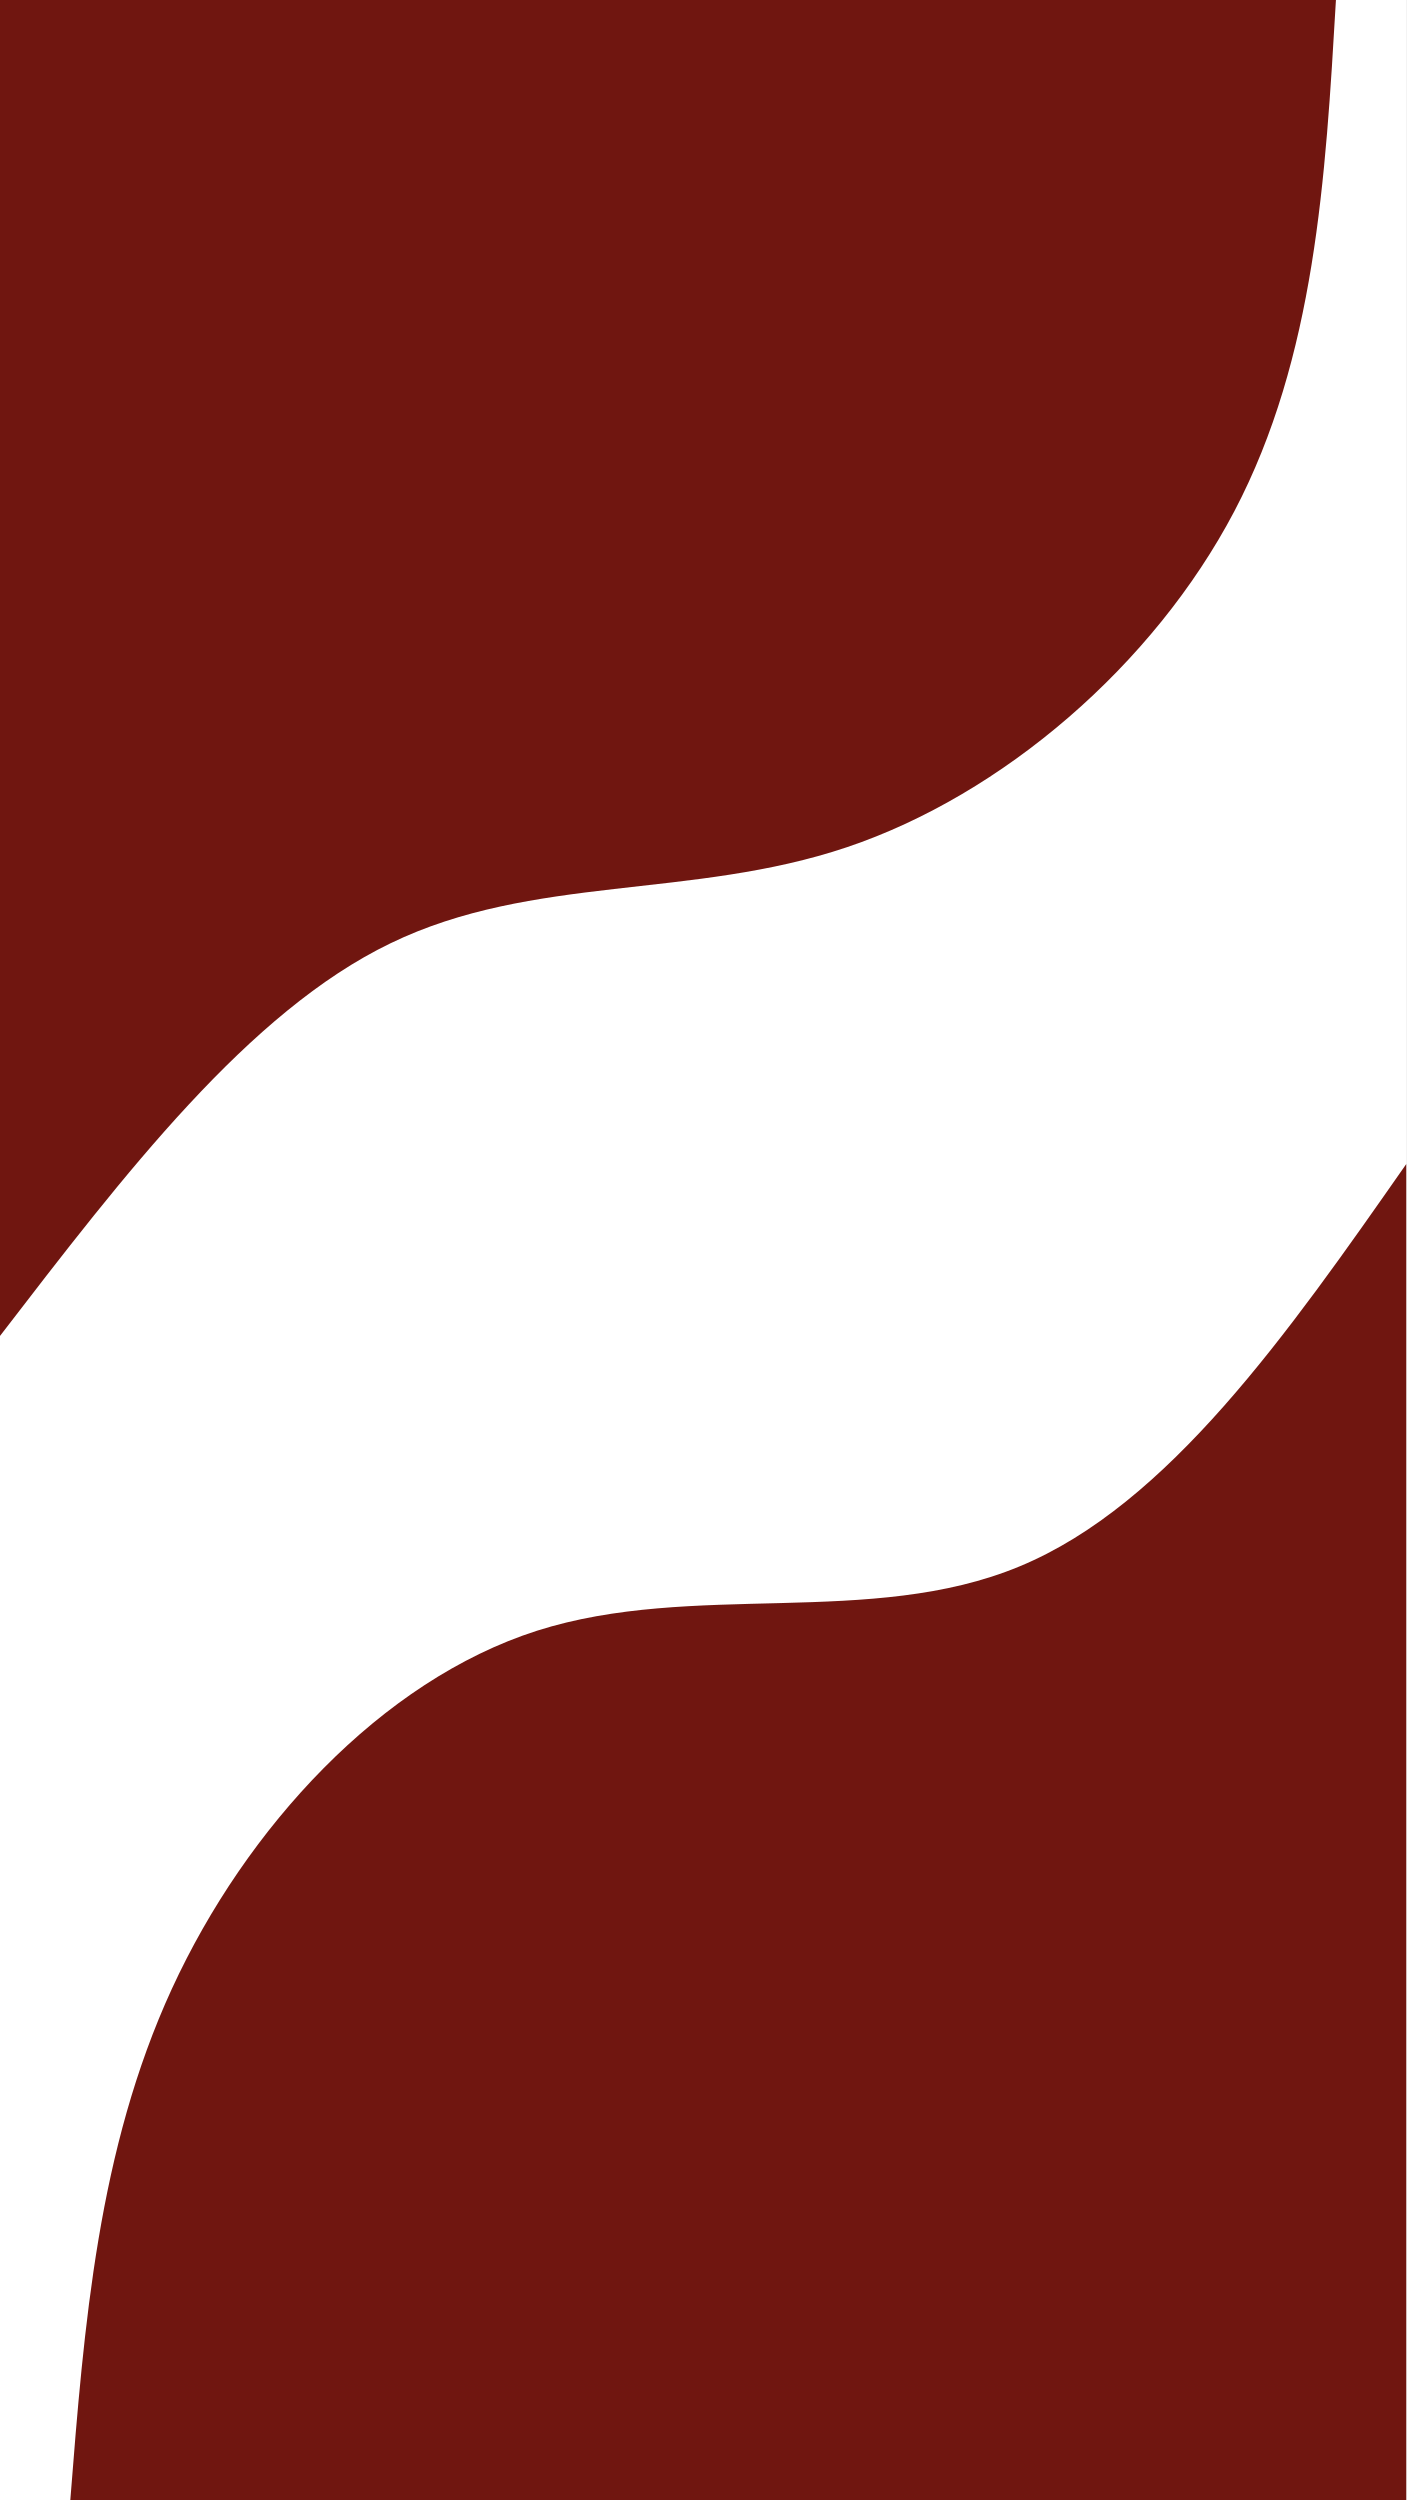
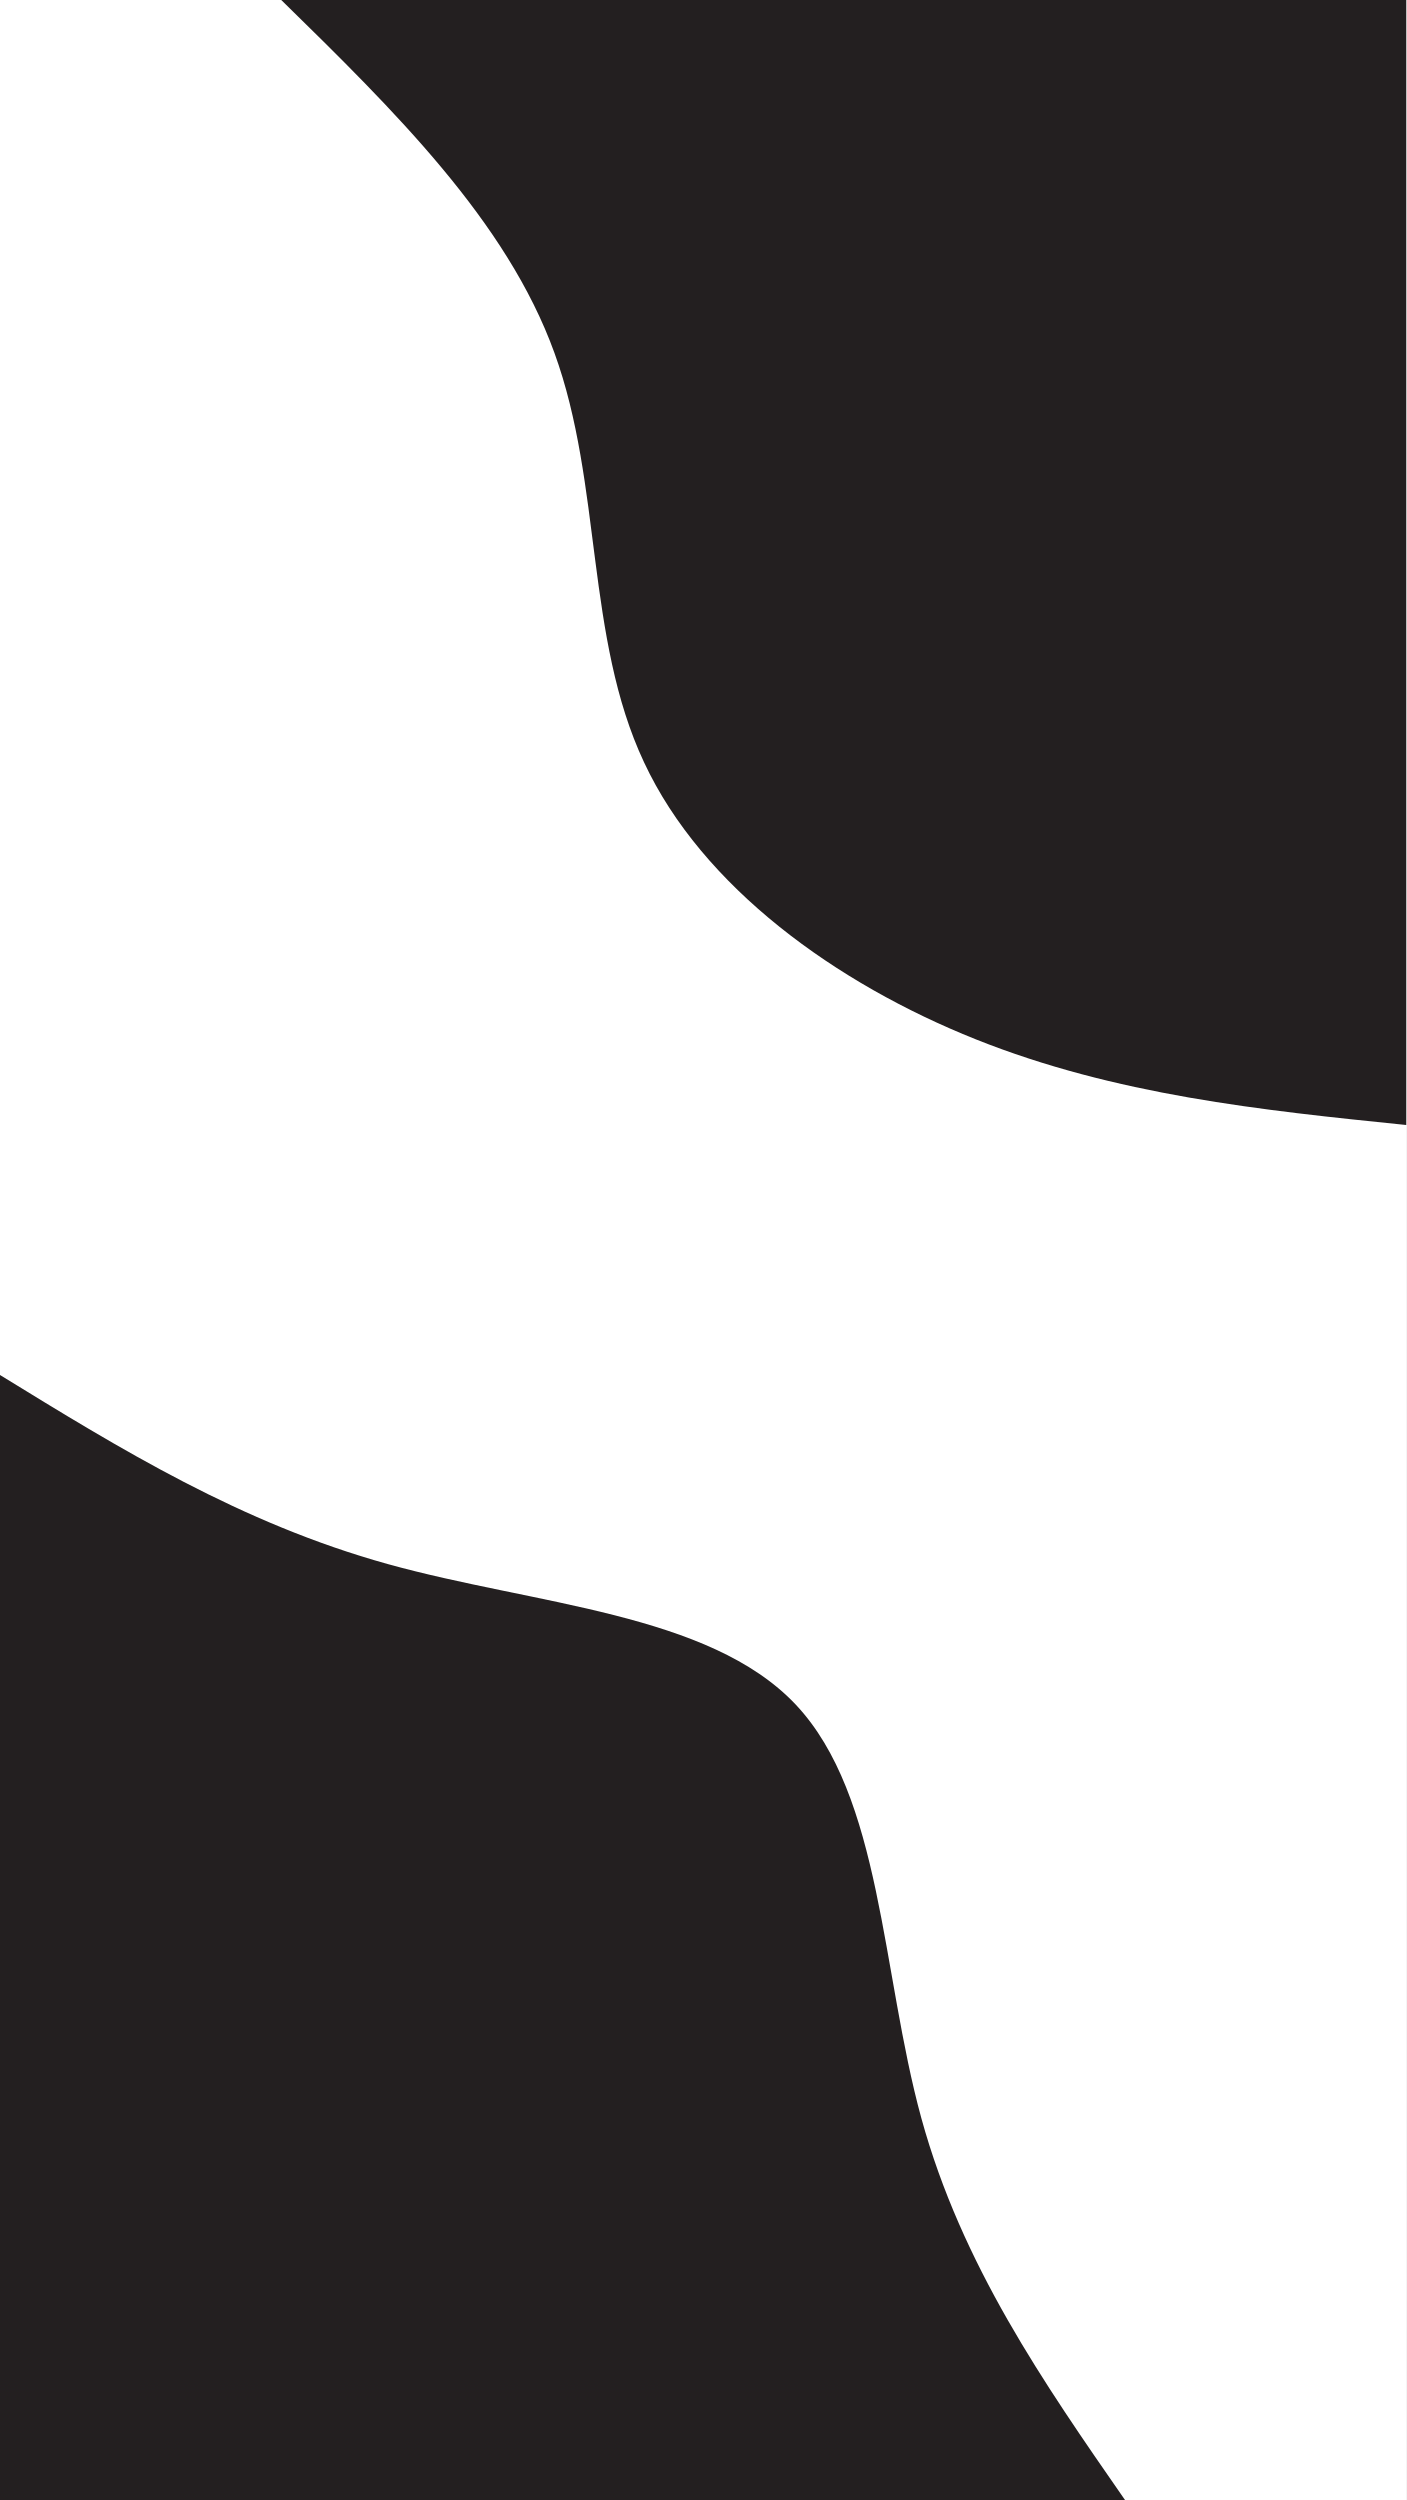
<svg xmlns="http://www.w3.org/2000/svg" id="visual" viewBox="0 0 540 960" width="540" height="960" version="1.1">
  <rect x="0" y="0" width="540" height="960" fill="#ffffff" />
  <defs>
-     <linearGradient id="grad1_0" x1="0%" y1="100%" x2="100%" y2="0%">
+     <linearGradient id="grad1_0" x1="0%" y1="0%" x2="100%" y2="100%">
      <stop offset="30%" stop-color="#ffffff" stop-opacity="1" />
      <stop offset="70%" stop-color="#ffffff" stop-opacity="1" />
    </linearGradient>
  </defs>
  <defs>
-     <linearGradient id="grad2_0" x1="0%" y1="100%" x2="100%" y2="0%">
+     <linearGradient id="grad2_0" x1="0%" y1="0%" x2="100%" y2="100%">
      <stop offset="30%" stop-color="#ffffff" stop-opacity="1" />
      <stop offset="70%" stop-color="#ffffff" stop-opacity="1" />
    </linearGradient>
  </defs>
-   <g transform="translate(540, 960)">
-     <path d="M-513 0C-507.7 -67.2 -502.4 -134.5 -474 -196.3C-445.5 -258.2 -393.7 -314.6 -333.8 -333.8C-273.8 -352.9 -205.5 -334.8 -148.5 -358.5C-91.5 -382.1 -45.7 -447.6 0 -513L0 0Z" fill="#701610" />
+   <g transform="translate(540, 0)">
+     <path d="M0 432C-55.9 426.3 -111.7 420.5 -165.3 399.1C-218.9 377.7 -270.3 340.7 -292.7 292.7C-315.2 244.8 -308.7 186.1 -327.1 135.5C-345.4 84.9 -388.7 42.4 -432 0L0 0Z" fill="#231f20" />
  </g>
-   <g transform="translate(0, 0)">
-     <path d="M513 0C509 68.6 505 137.2 474 196.3C442.9 255.5 384.9 305.2 325.3 325.3C265.7 345.4 204.5 335.8 150 362.2C95.5 388.5 47.8 450.8 0 513L0 0Z" fill="#701610" />
+   <g transform="translate(0, 960)">
+     <path d="M0 -432C46.2 -403.6 92.4 -375.1 148.9 -359.4C205.4 -343.7 272.2 -340.7 305.5 -305.5C338.7 -270.3 338.4 -202.8 353.8 -146.6C369.3 -90.3 400.7 -45.1 432 0L0 0Z" fill="#231f20" />
  </g>
</svg>
